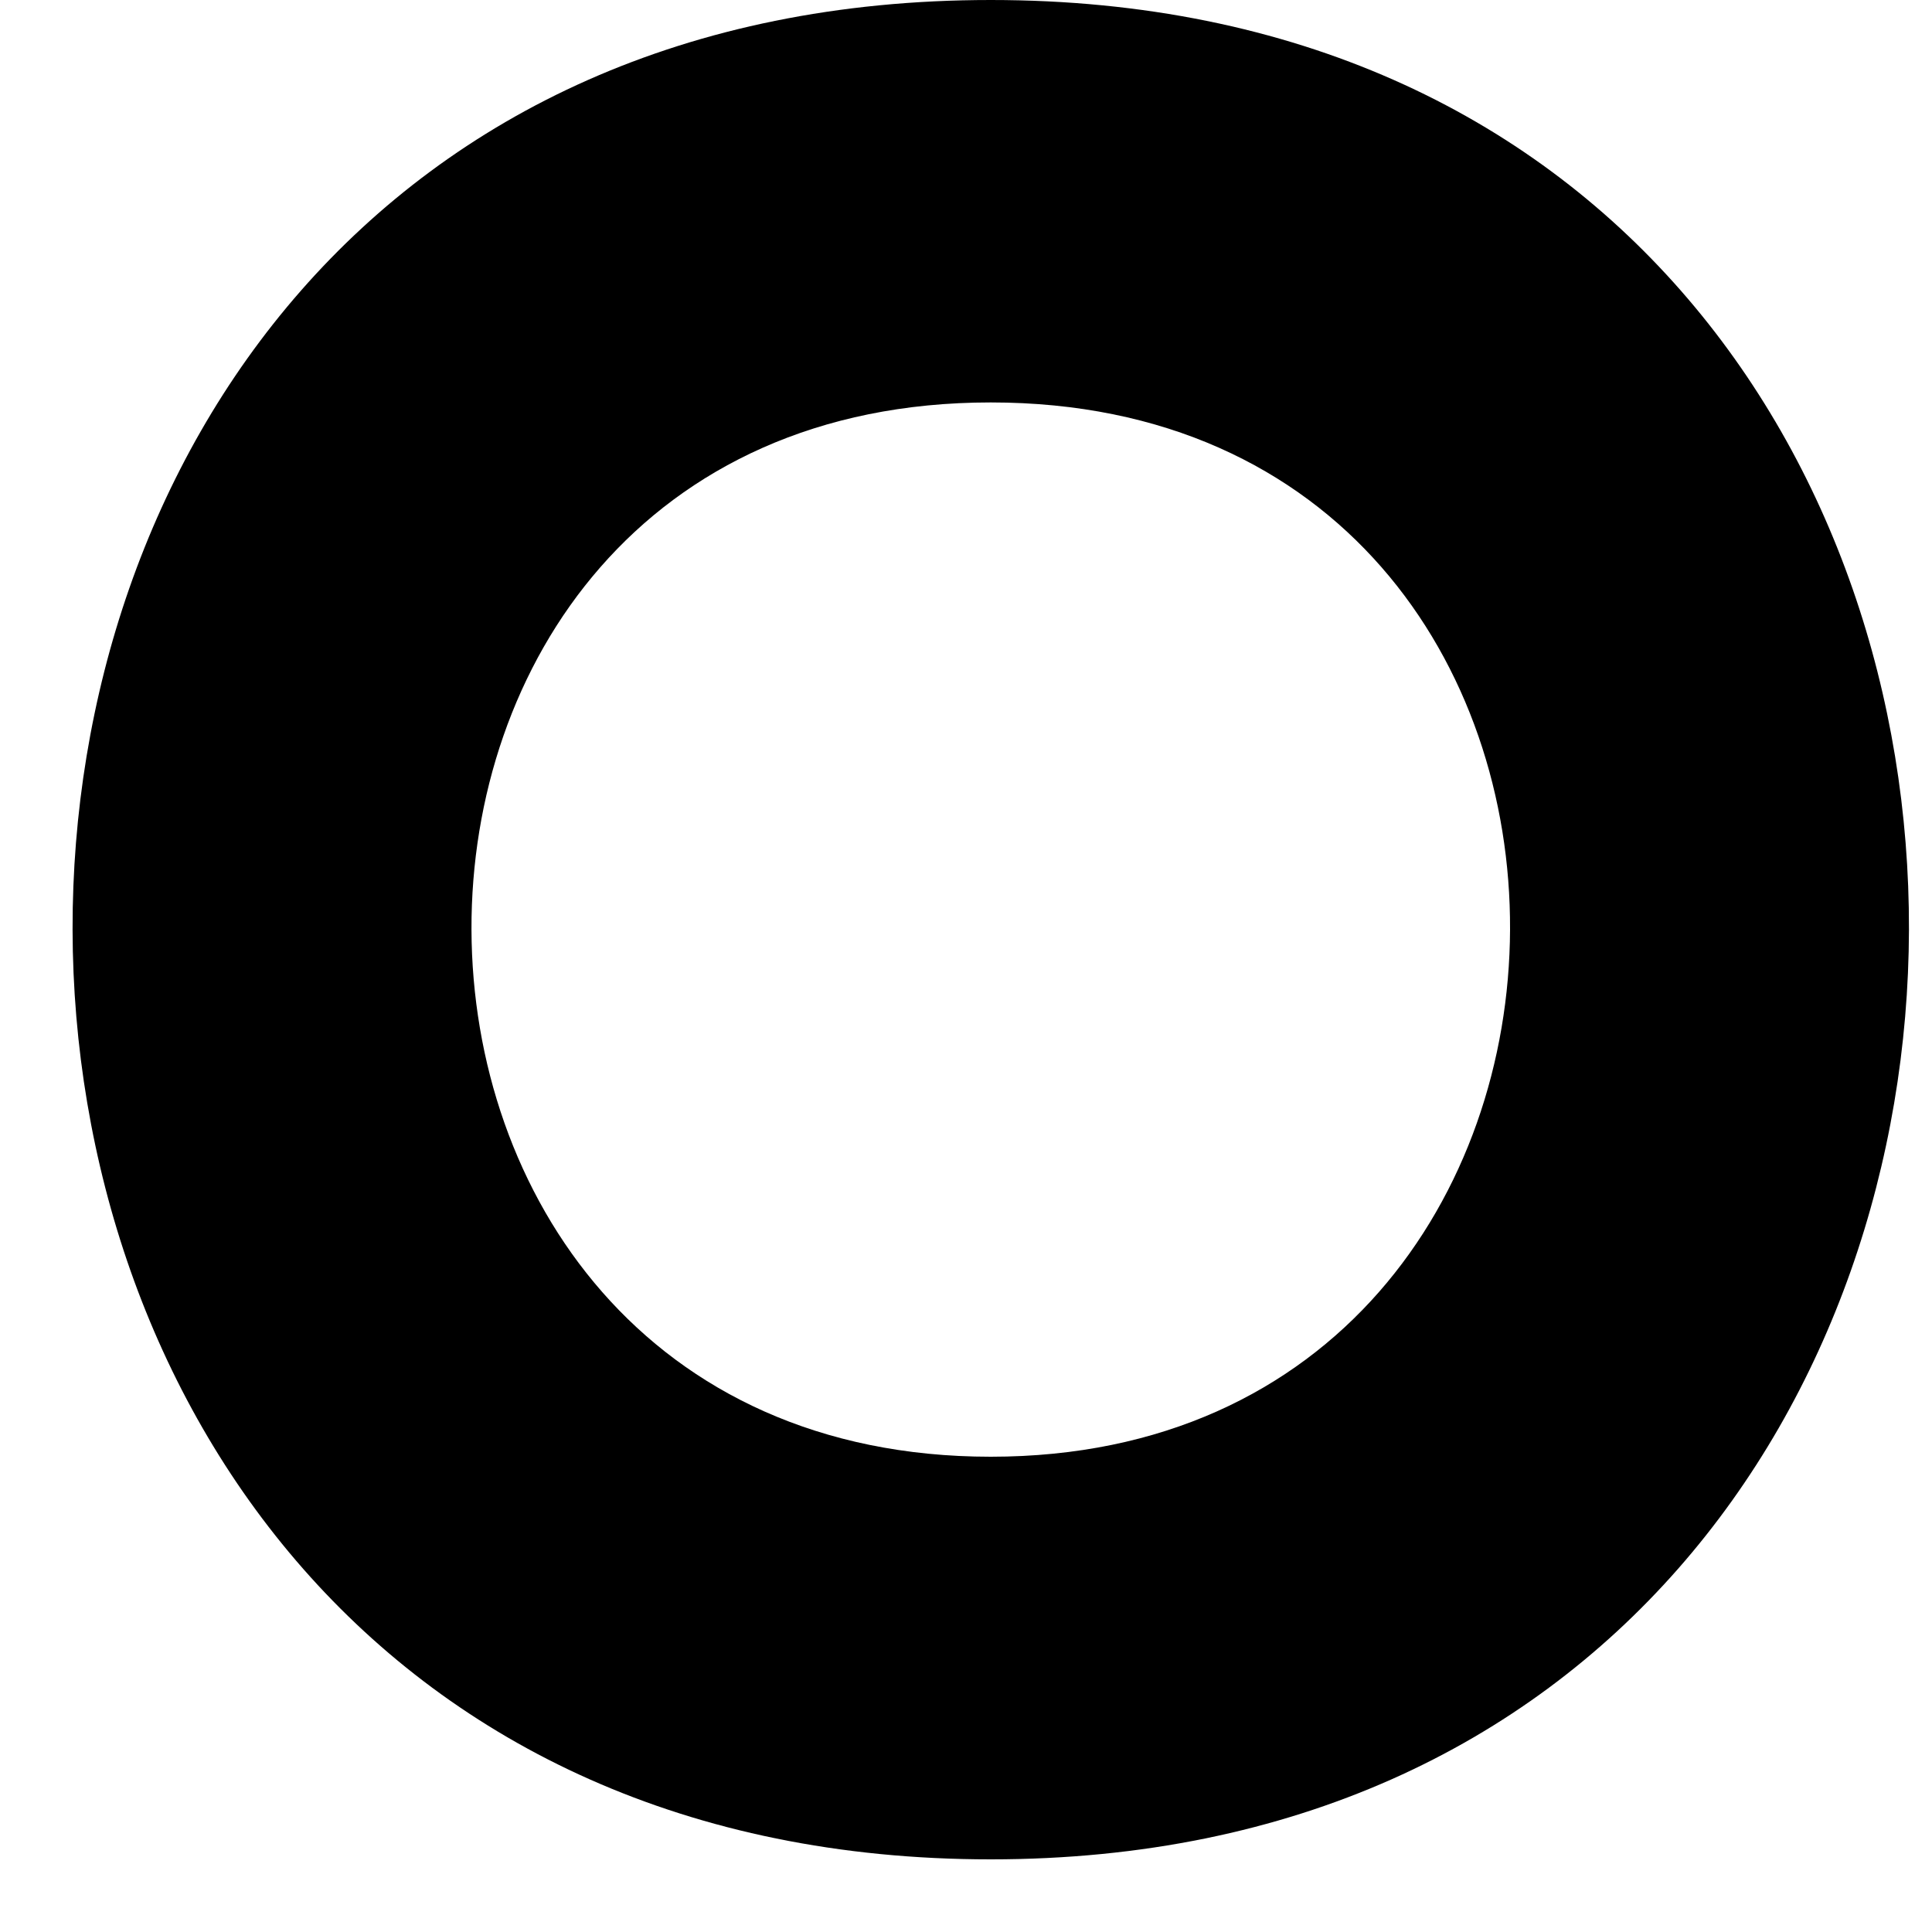
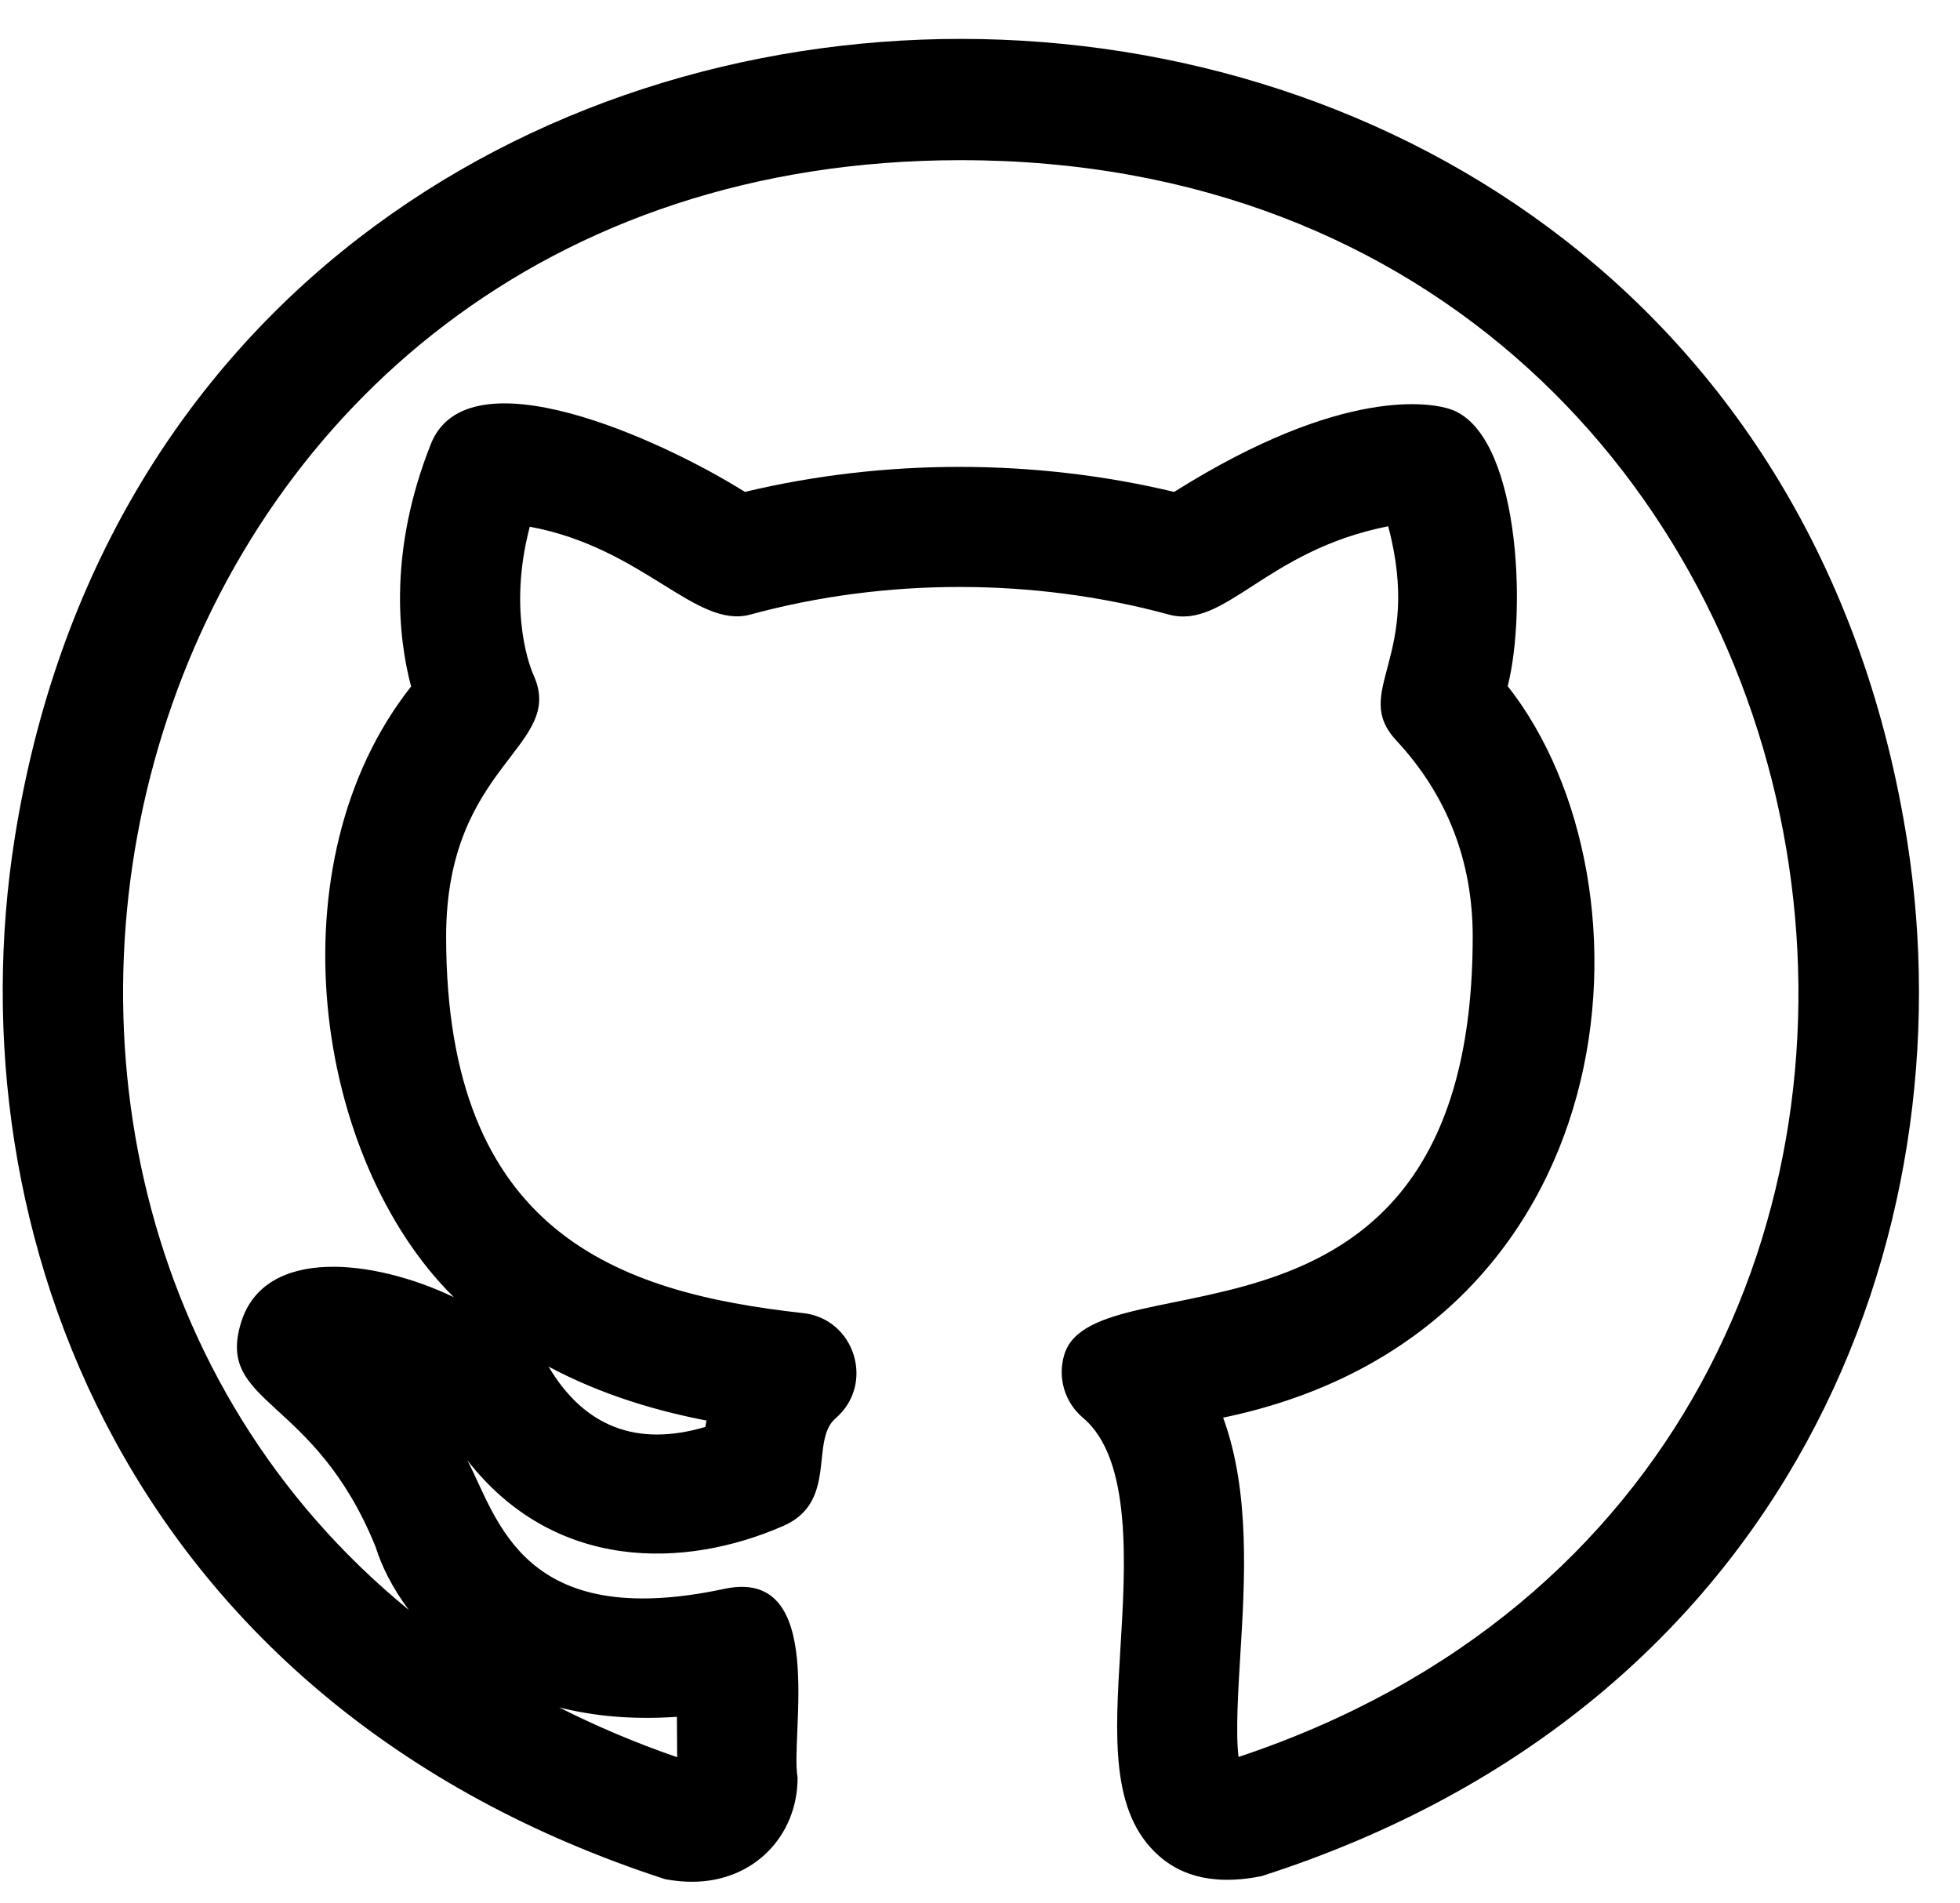
- <svg xmlns="http://www.w3.org/2000/svg" width="10" height="10" viewBox="0 0 10 10" fill="none">
-   <path d="M5.128 0C-1.228 0 -1.189 9.624 5.128 9.624C11.44 9.624 11.49 0 5.128 0ZM5.128 7.54C1.561 7.54 1.528 2.083 5.128 2.083C8.735 2.083 8.689 7.54 5.128 7.54Z" fill="black" />
+ <svg xmlns="http://www.w3.org/2000/svg" width="34" height="33" viewBox="0 0 34 33" fill="none">
+   <path d="M0.256 14.531C-0.826 21.345 2.201 29.562 11.538 32.594C11.704 32.625 11.858 32.639 12.003 32.639C13.089 32.639 13.836 31.831 13.836 30.833C13.701 30.107 14.368 27.164 12.558 27.56C9.06 28.304 8.64 26.35 8.107 25.328C9.615 27.264 11.882 27.215 13.592 26.465C14.54 26.049 14.044 24.988 14.495 24.6C15.183 24.008 14.833 22.874 13.929 22.775C10.715 22.421 7.739 21.385 7.739 16.244C7.739 13.233 9.829 12.964 9.253 11.704C9.232 11.658 8.79 10.657 9.19 9.136C11.161 9.5 12.068 10.914 13.014 10.66C15.357 10.021 17.936 10.021 20.278 10.66C21.256 10.922 21.954 9.547 24.081 9.128C24.693 11.425 23.424 11.986 24.224 12.846C25.101 13.79 25.547 14.933 25.547 16.244C25.547 23.972 18.996 21.74 18.463 23.494C18.34 23.895 18.47 24.326 18.789 24.594C19.636 25.307 19.525 27.136 19.435 28.607C19.342 30.132 19.261 31.447 20.104 32.189C20.401 32.453 20.931 32.735 21.888 32.54C31.101 29.581 34.151 21.399 33.086 14.6C30.175 -3.967 3.189 -3.944 0.256 14.531ZM11.742 29.778L11.747 30.479C11.021 30.228 10.338 29.938 9.699 29.614C10.289 29.765 10.967 29.831 11.742 29.778ZM12.256 24.639C12.249 24.675 12.242 24.712 12.235 24.75C11.05 25.1 10.139 24.751 9.517 23.706C9.517 23.704 9.517 23.704 9.515 23.703C10.46 24.208 11.433 24.481 12.256 24.639ZM16.667 2.778C33.101 2.778 36.808 25.371 21.485 30.474C21.432 30.061 21.481 29.283 21.514 28.735C21.595 27.414 21.689 25.875 21.218 24.589C28.285 23.118 28.875 15.358 26.154 11.901C26.492 10.579 26.356 7.472 25.142 7.092C24.856 7.001 23.329 6.669 20.368 8.532C17.95 7.954 15.34 7.953 12.922 8.532C11.444 7.606 8.114 6.099 7.475 7.699C6.733 9.563 6.91 11.069 7.131 11.907C4.715 14.968 5.439 20.093 7.872 22.499C6.493 21.839 4.593 21.614 4.183 22.935C3.735 24.375 5.45 24.2 6.515 26.829C6.617 27.157 6.804 27.542 7.092 27.924C-2.368 20.194 2.196 2.778 16.667 2.778Z" fill="black" />
</svg>
